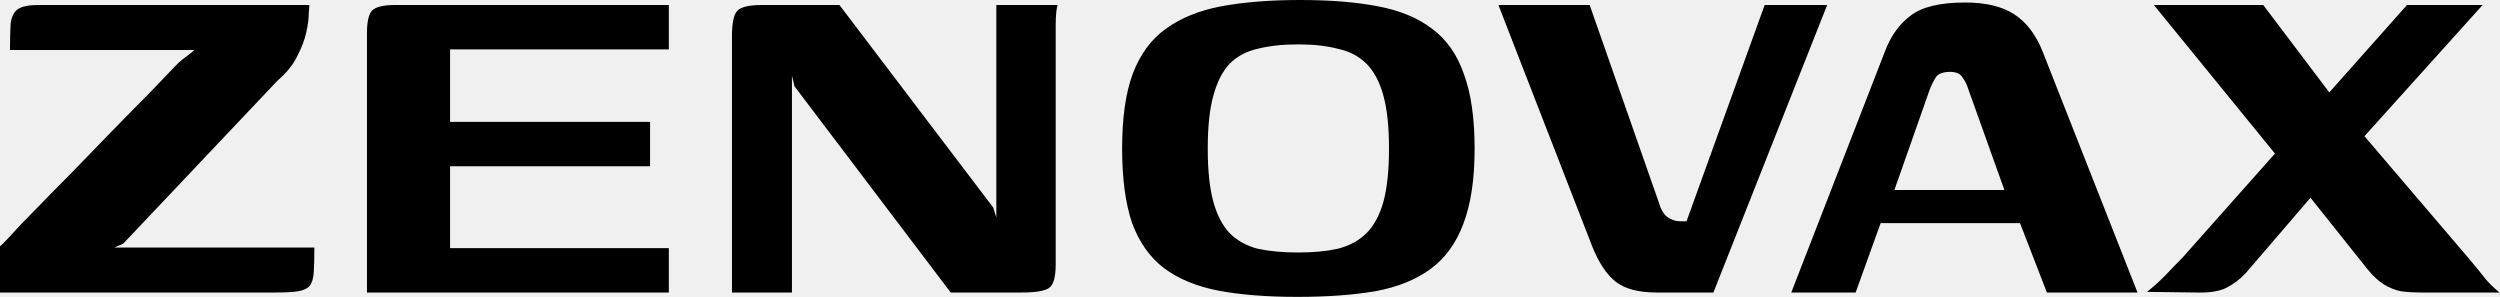
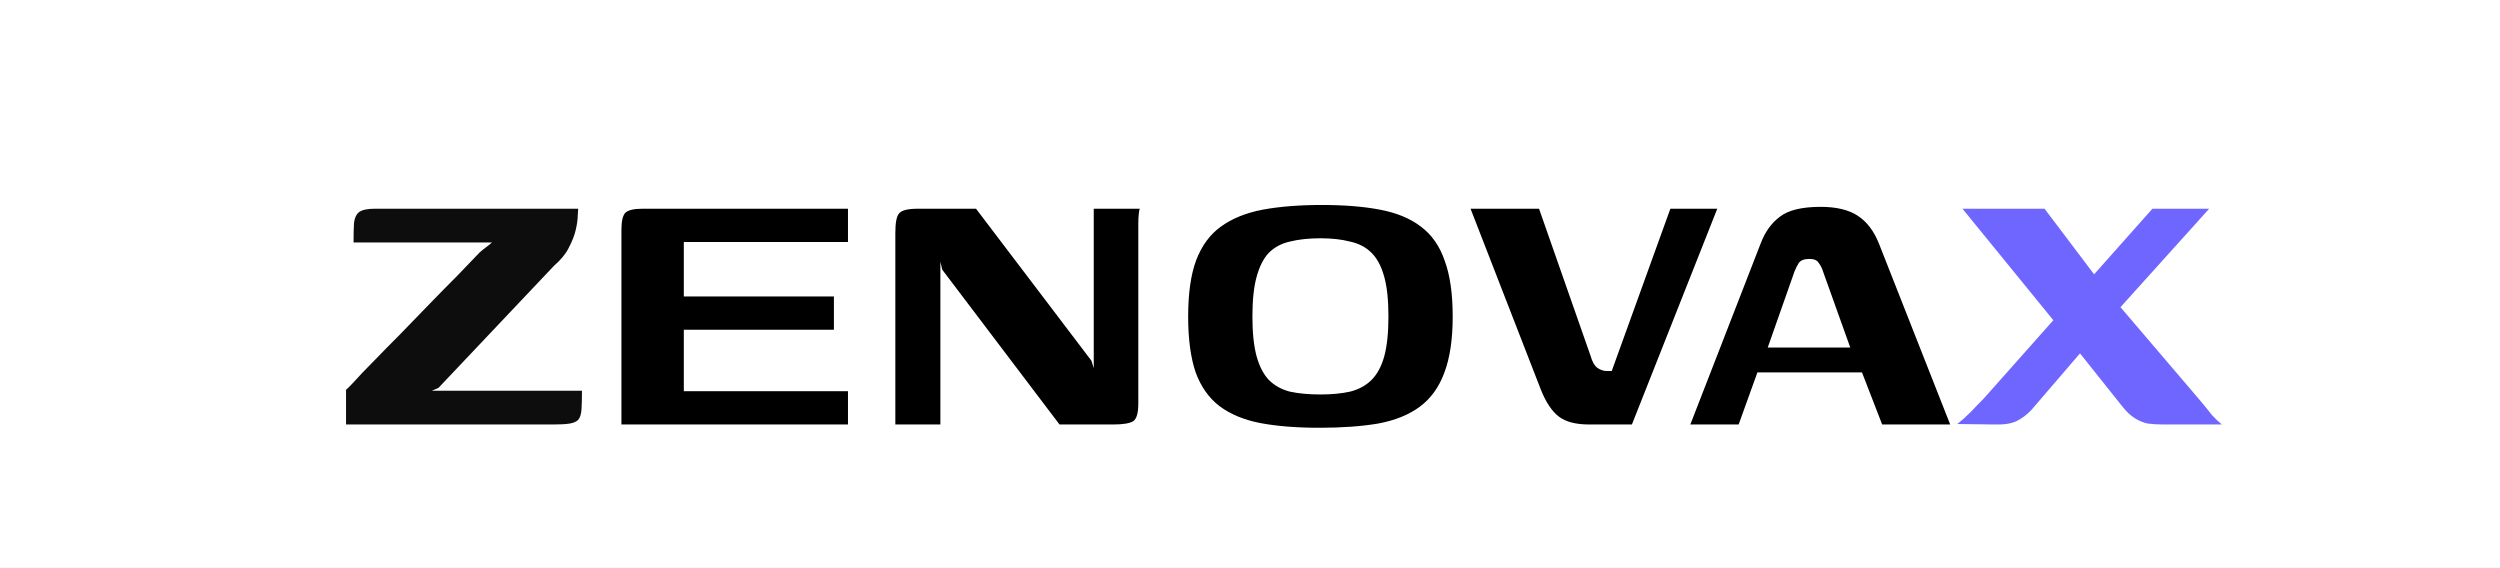
- <svg xmlns="http://www.w3.org/2000/svg" width="800" height="95" viewBox="0 0 800 95" fill="none">
-   <path d="M36.6 79.2H100.6C100.6 82.533 100.533 85.2 100.4 87.2C100.267 89.2 99.8 90.667 99 91.6C98.2 92.4 97 92.933 95.4 93.2C93.8 93.467 91.467 93.6 88.4 93.6H-1.2055e-05V78.8C0.267 78.667 1.4 77.533 3.4 75.4C5.4 73.133 8.133 70.267 11.6 66.8C15.067 63.2 18.867 59.333 23 55.2C27.133 50.933 31.333 46.6 35.6 42.2C39.867 37.8 43.867 33.733 47.6 30C51.333 26.133 54.467 22.867 57 20.2C58.067 19.267 59.067 18.467 60 17.8C61.067 17 61.8 16.4 62.2 16H3.2C3.2 12.4 3.267 9.6 3.4 7.6C3.667 5.467 4.4 3.933 5.6 3C6.933 2.067 9.133 1.6 12.2 1.6H99C99 1.733 98.933 2.667 98.8 4.4C98.8 6 98.533 8 98 10.4C97.467 12.8 96.467 15.4 95 18.2C93.667 20.867 91.6 23.4 88.8 25.8L39.4 78L36.6 79.2Z" fill="black" />
-   <path d="M117.427 93.6V10.6C117.427 7 117.96 4.6 119.027 3.4C120.227 2.2 122.693 1.6 126.427 1.6H214.027V15.8H144.027V39H208.027V53.2H144.027V79.4H214.027V93.6H117.427ZM234.223 93.6V11.8C234.223 7.533 234.757 4.8 235.823 3.6C236.89 2.267 239.557 1.6 243.823 1.6H268.623L317.823 66.4L318.823 69.6V1.6H338.423C338.29 1.867 338.157 2.6 338.023 3.8C337.89 5 337.823 6.333 337.823 7.8C337.823 9.267 337.823 10.533 337.823 11.6V84.6C337.823 88.733 337.09 91.267 335.623 92.2C334.157 93.133 331.29 93.6 327.023 93.6H304.223L254.223 27.6L253.423 24.2V93.6H234.223ZM415.078 95C405.345 95 396.945 94.333 389.878 93C382.945 91.667 377.145 89.267 372.478 85.8C367.945 82.333 364.545 77.533 362.278 71.4C360.145 65.133 359.078 57.2 359.078 47.6C359.078 37.733 360.211 29.733 362.478 23.6C364.878 17.333 368.411 12.533 373.078 9.2C377.878 5.733 383.811 3.333 390.878 2C398.078 0.667 406.478 9.27448e-05 416.078 9.27448e-05C425.678 9.27448e-05 433.945 0.667 440.878 2C447.945 3.333 453.745 5.733 458.278 9.2C462.945 12.667 466.345 17.533 468.478 23.8C470.745 29.933 471.878 37.867 471.878 47.6C471.878 57.333 470.678 65.333 468.278 71.6C466.011 77.733 462.545 82.533 457.878 86C453.211 89.467 447.278 91.867 440.078 93.2C433.011 94.4 424.678 95 415.078 95ZM415.478 80.8C420.278 80.8 424.478 80.4 428.078 79.6C431.811 78.667 434.878 77 437.278 74.6C439.678 72.2 441.478 68.867 442.678 64.6C443.878 60.2 444.478 54.533 444.478 47.6C444.478 40.533 443.878 34.867 442.678 30.6C441.478 26.2 439.678 22.8 437.278 20.4C434.878 18 431.811 16.4 428.078 15.6C424.478 14.667 420.278 14.2 415.478 14.2C410.545 14.2 406.211 14.667 402.478 15.6C398.878 16.4 395.878 18 393.478 20.4C391.211 22.8 389.478 26.2 388.278 30.6C387.078 34.867 386.478 40.533 386.478 47.6C386.478 54.533 387.078 60.2 388.278 64.6C389.478 68.867 391.211 72.2 393.478 74.6C395.878 77 398.878 78.667 402.478 79.6C406.211 80.4 410.545 80.8 415.478 80.8ZM530.092 93.6C524.359 93.6 520.026 92.467 517.092 90.2C514.159 87.933 511.626 84.133 509.492 78.8L479.492 1.6H508.692L530.692 64.4C531.359 66.8 532.292 68.467 533.492 69.4C534.826 70.333 536.159 70.8 537.492 70.8H539.692L564.692 1.6H584.692L548.292 93.6H530.092ZM573.205 93.6L603.205 16.4C605.071 11.467 607.805 7.667 611.405 5C615.005 2.2 620.805 0.8 628.805 0.8C635.471 0.8 640.738 2.067 644.605 4.6C648.471 7.133 651.471 11.067 653.605 16.4L684.005 93.6H655.005L646.405 71.4H601.805L593.805 93.6H573.205ZM606.205 60.8H641.405L629.805 28.4C629.405 27.067 628.805 25.867 628.005 24.8C627.338 23.6 626.005 23 624.005 23C621.738 23 620.205 23.6 619.405 24.8C618.738 25.867 618.138 27.067 617.605 28.4L606.205 60.8ZM774.839 93.6C772.439 93.6 770.239 93.467 768.239 93.2C766.372 92.8 764.572 92.067 762.839 91C761.106 89.933 759.372 88.333 757.639 86.2L732.439 54.6L689.239 1.6H724.239L750.839 36.8L790.439 83.2C792.572 85.733 794.306 87.867 795.639 89.6C797.106 91.2 798.506 92.533 799.839 93.6H774.839ZM702.639 93.6L687.039 93.4C688.906 91.933 690.839 90.2 692.839 88.2C694.839 86.067 696.706 84.133 698.439 82.4L735.039 41.2L770.239 1.6H794.439L749.039 52L718.639 87.4C716.772 89.4 714.639 91 712.239 92.2C709.972 93.267 706.772 93.733 702.639 93.6Z" fill="black" />
+ <svg xmlns="http://www.w3.org/2000/svg" width="1066" height="242" viewBox="0 0 1066 242" fill="none">
+   <rect width="1066" height="242" fill="white" />
+   <path d="M184.152 166.6H248.152C248.152 169.933 248.085 172.6 247.952 174.6C247.818 176.6 247.352 178.067 246.552 179C245.752 179.8 244.552 180.333 242.952 180.6C241.352 180.867 239.018 181 235.952 181H147.552V166.2C147.818 166.067 148.952 164.933 150.952 162.8C152.952 160.533 155.685 157.667 159.152 154.2C162.618 150.6 166.418 146.733 170.552 142.6C174.685 138.333 178.885 134 183.152 129.6C187.418 125.2 191.418 121.133 195.152 117.4C198.885 113.533 202.018 110.267 204.552 107.6C205.618 106.667 206.618 105.867 207.552 105.2C208.618 104.4 209.352 103.8 209.752 103.4H150.752C150.752 99.8 150.818 97 150.952 95C151.218 92.867 151.952 91.333 153.152 90.4C154.485 89.467 156.685 89 159.752 89H246.552C246.552 89.133 246.485 90.067 246.352 91.8C246.352 93.4 246.085 95.4 245.552 97.8C245.018 100.2 244.018 102.8 242.552 105.6C241.218 108.267 239.152 110.8 236.352 113.2L186.952 165.4L184.152 166.6Z" fill="#0D0D0D" />
+   <path d="M264.978 181V98C264.978 94.4 265.511 92 266.578 90.8C267.778 89.6 270.245 89 273.978 89H361.578V103.2H291.578V126.4H355.578V140.6H291.578V166.8H361.578V181H264.978ZM381.775 181V99.2C381.775 94.933 382.308 92.2 383.375 91C384.442 89.667 387.108 89 391.375 89H416.175L465.375 153.8L466.375 157V89H485.975C485.842 89.267 485.708 90 485.575 91.2C485.442 92.4 485.375 93.733 485.375 95.2C485.375 96.667 485.375 97.933 485.375 99V172C485.375 176.133 484.642 178.667 483.175 179.6C481.708 180.533 478.842 181 474.575 181H451.775L401.775 115L400.975 111.6V181H381.775ZM562.63 182.4C552.896 182.4 544.496 181.733 537.43 180.4C530.496 179.067 524.696 176.667 520.03 173.2C515.496 169.733 512.096 164.933 509.83 158.8C507.696 152.533 506.63 144.6 506.63 135C506.63 125.133 507.763 117.133 510.03 111C512.43 104.733 515.963 99.933 520.63 96.6C525.43 93.133 531.363 90.733 538.43 89.4C545.63 88.067 554.03 87.4 563.63 87.4C573.23 87.4 581.496 88.067 588.43 89.4C595.496 90.733 601.296 93.133 605.83 96.6C610.496 100.067 613.896 104.933 616.03 111.2C618.296 117.333 619.43 125.267 619.43 135C619.43 144.733 618.23 152.733 615.83 159C613.563 165.133 610.096 169.933 605.43 173.4C600.763 176.867 594.83 179.267 587.63 180.6C580.563 181.8 572.23 182.4 562.63 182.4ZM563.03 168.2C567.83 168.2 572.03 167.8 575.63 167C579.363 166.067 582.43 164.4 584.83 162C587.23 159.6 589.03 156.267 590.23 152C591.43 147.6 592.03 141.933 592.03 135C592.03 127.933 591.43 122.267 590.23 118C589.03 113.6 587.23 110.2 584.83 107.8C582.43 105.4 579.363 103.8 575.63 103C572.03 102.067 567.83 101.6 563.03 101.6C558.096 101.6 553.763 102.067 550.03 103C546.43 103.8 543.43 105.4 541.03 107.8C538.763 110.2 537.03 113.6 535.83 118C534.63 122.267 534.03 127.933 534.03 135C534.03 141.933 534.63 147.6 535.83 152C537.03 156.267 538.763 159.6 541.03 162C543.43 164.4 546.43 166.067 550.03 167C553.763 167.8 558.096 168.2 563.03 168.2ZM677.644 181C671.91 181 667.577 179.867 664.644 177.6C661.71 175.333 659.177 171.533 657.044 166.2L627.044 89H656.244L678.244 151.8C678.91 154.2 679.844 155.867 681.044 156.8C682.377 157.733 683.71 158.2 685.044 158.2H687.244L712.244 89H732.244L695.844 181H677.644ZM720.756 181L750.756 103.8C752.623 98.867 755.356 95.067 758.956 92.4C762.556 89.6 768.356 88.2 776.356 88.2C783.023 88.2 788.29 89.467 792.156 92C796.023 94.533 799.023 98.467 801.156 103.8L831.556 181H802.556L793.956 158.8H749.356L741.356 181H720.756ZM753.756 148.2H788.956L777.356 115.8C776.956 114.467 776.356 113.267 775.556 112.2C774.89 111 773.556 110.4 771.556 110.4C769.29 110.4 767.756 111 766.956 112.2C766.29 113.267 765.69 114.467 765.156 115.8L753.756 148.2Z" fill="black" />
+   <path d="M922.391 181C919.991 181 917.791 180.867 915.791 180.6C913.924 180.2 912.124 179.467 910.391 178.4C908.657 177.333 906.924 175.733 905.191 173.6L879.991 142L836.791 89H871.791L898.391 124.2L937.991 170.6C940.124 173.133 941.857 175.267 943.191 177C944.657 178.6 946.057 179.933 947.391 181H922.391ZM850.191 181L834.591 180.8C836.457 179.333 838.391 177.6 840.391 175.6C842.391 173.467 844.257 171.533 845.991 169.8L882.591 128.6L917.791 89H941.991L896.591 139.4L866.191 174.8C864.324 176.8 862.191 178.4 859.791 179.6C857.524 180.667 854.324 181.133 850.191 181Z" fill="#6F66FF" />
</svg>
